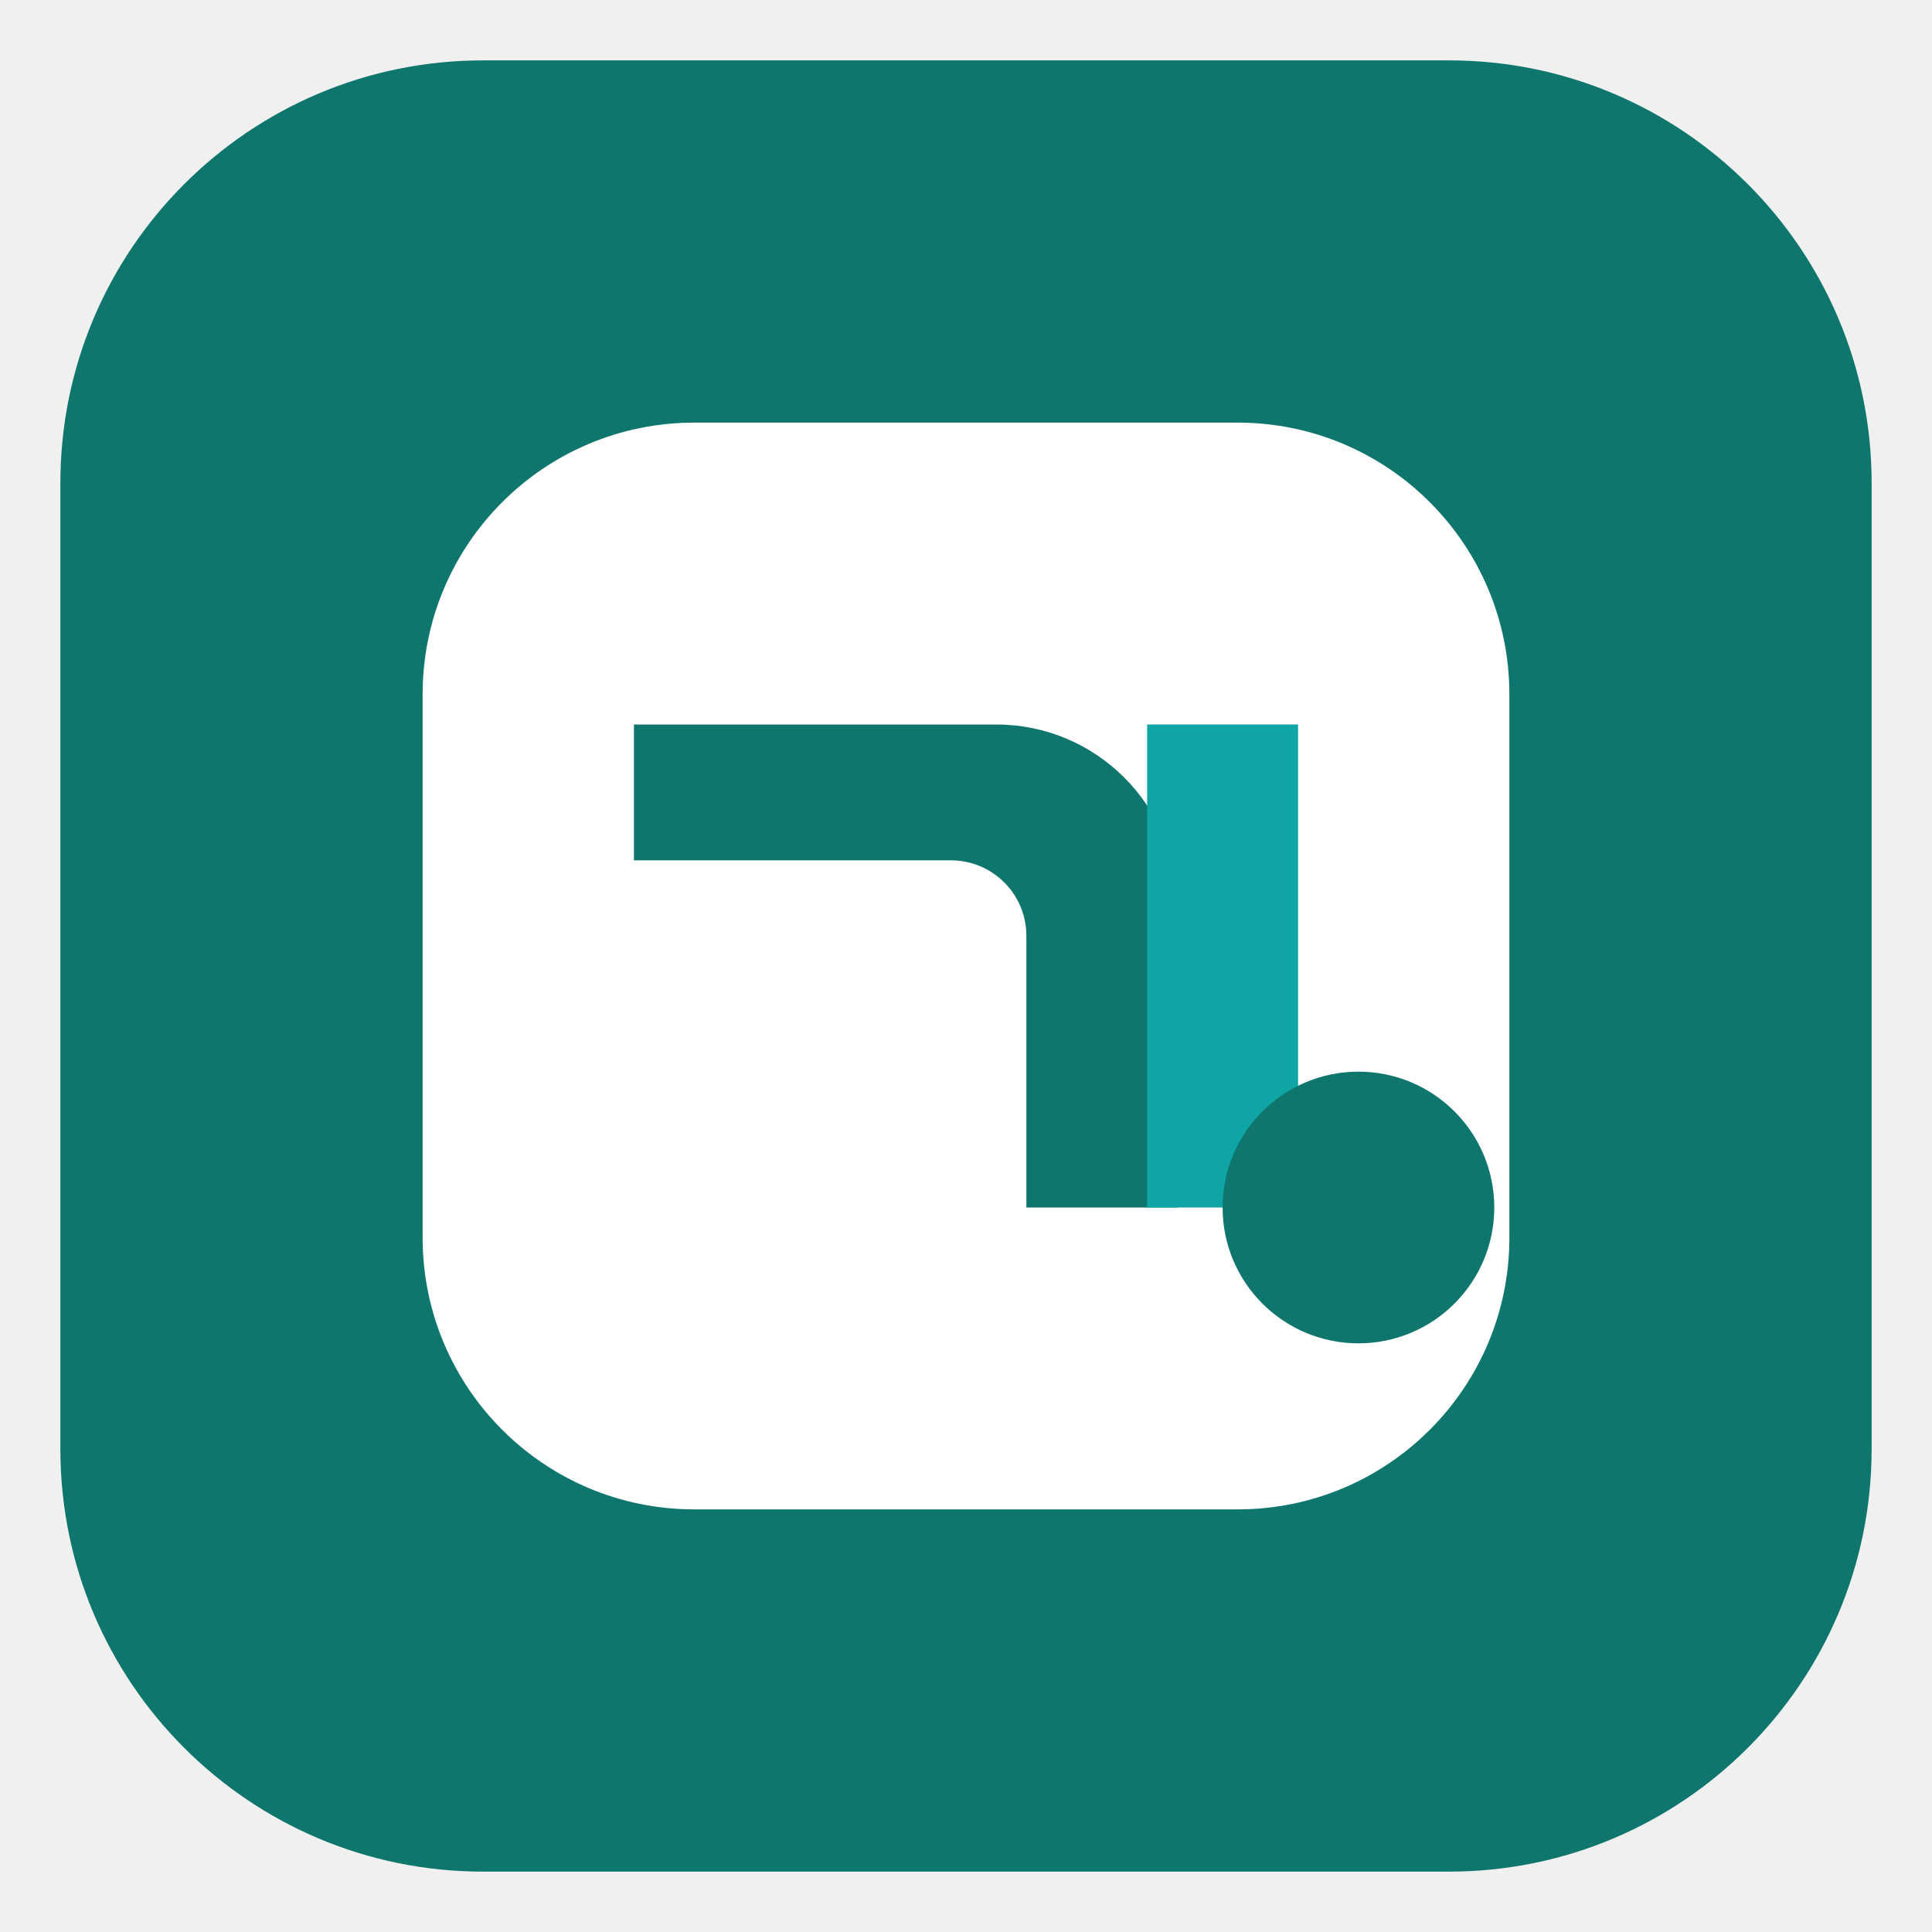
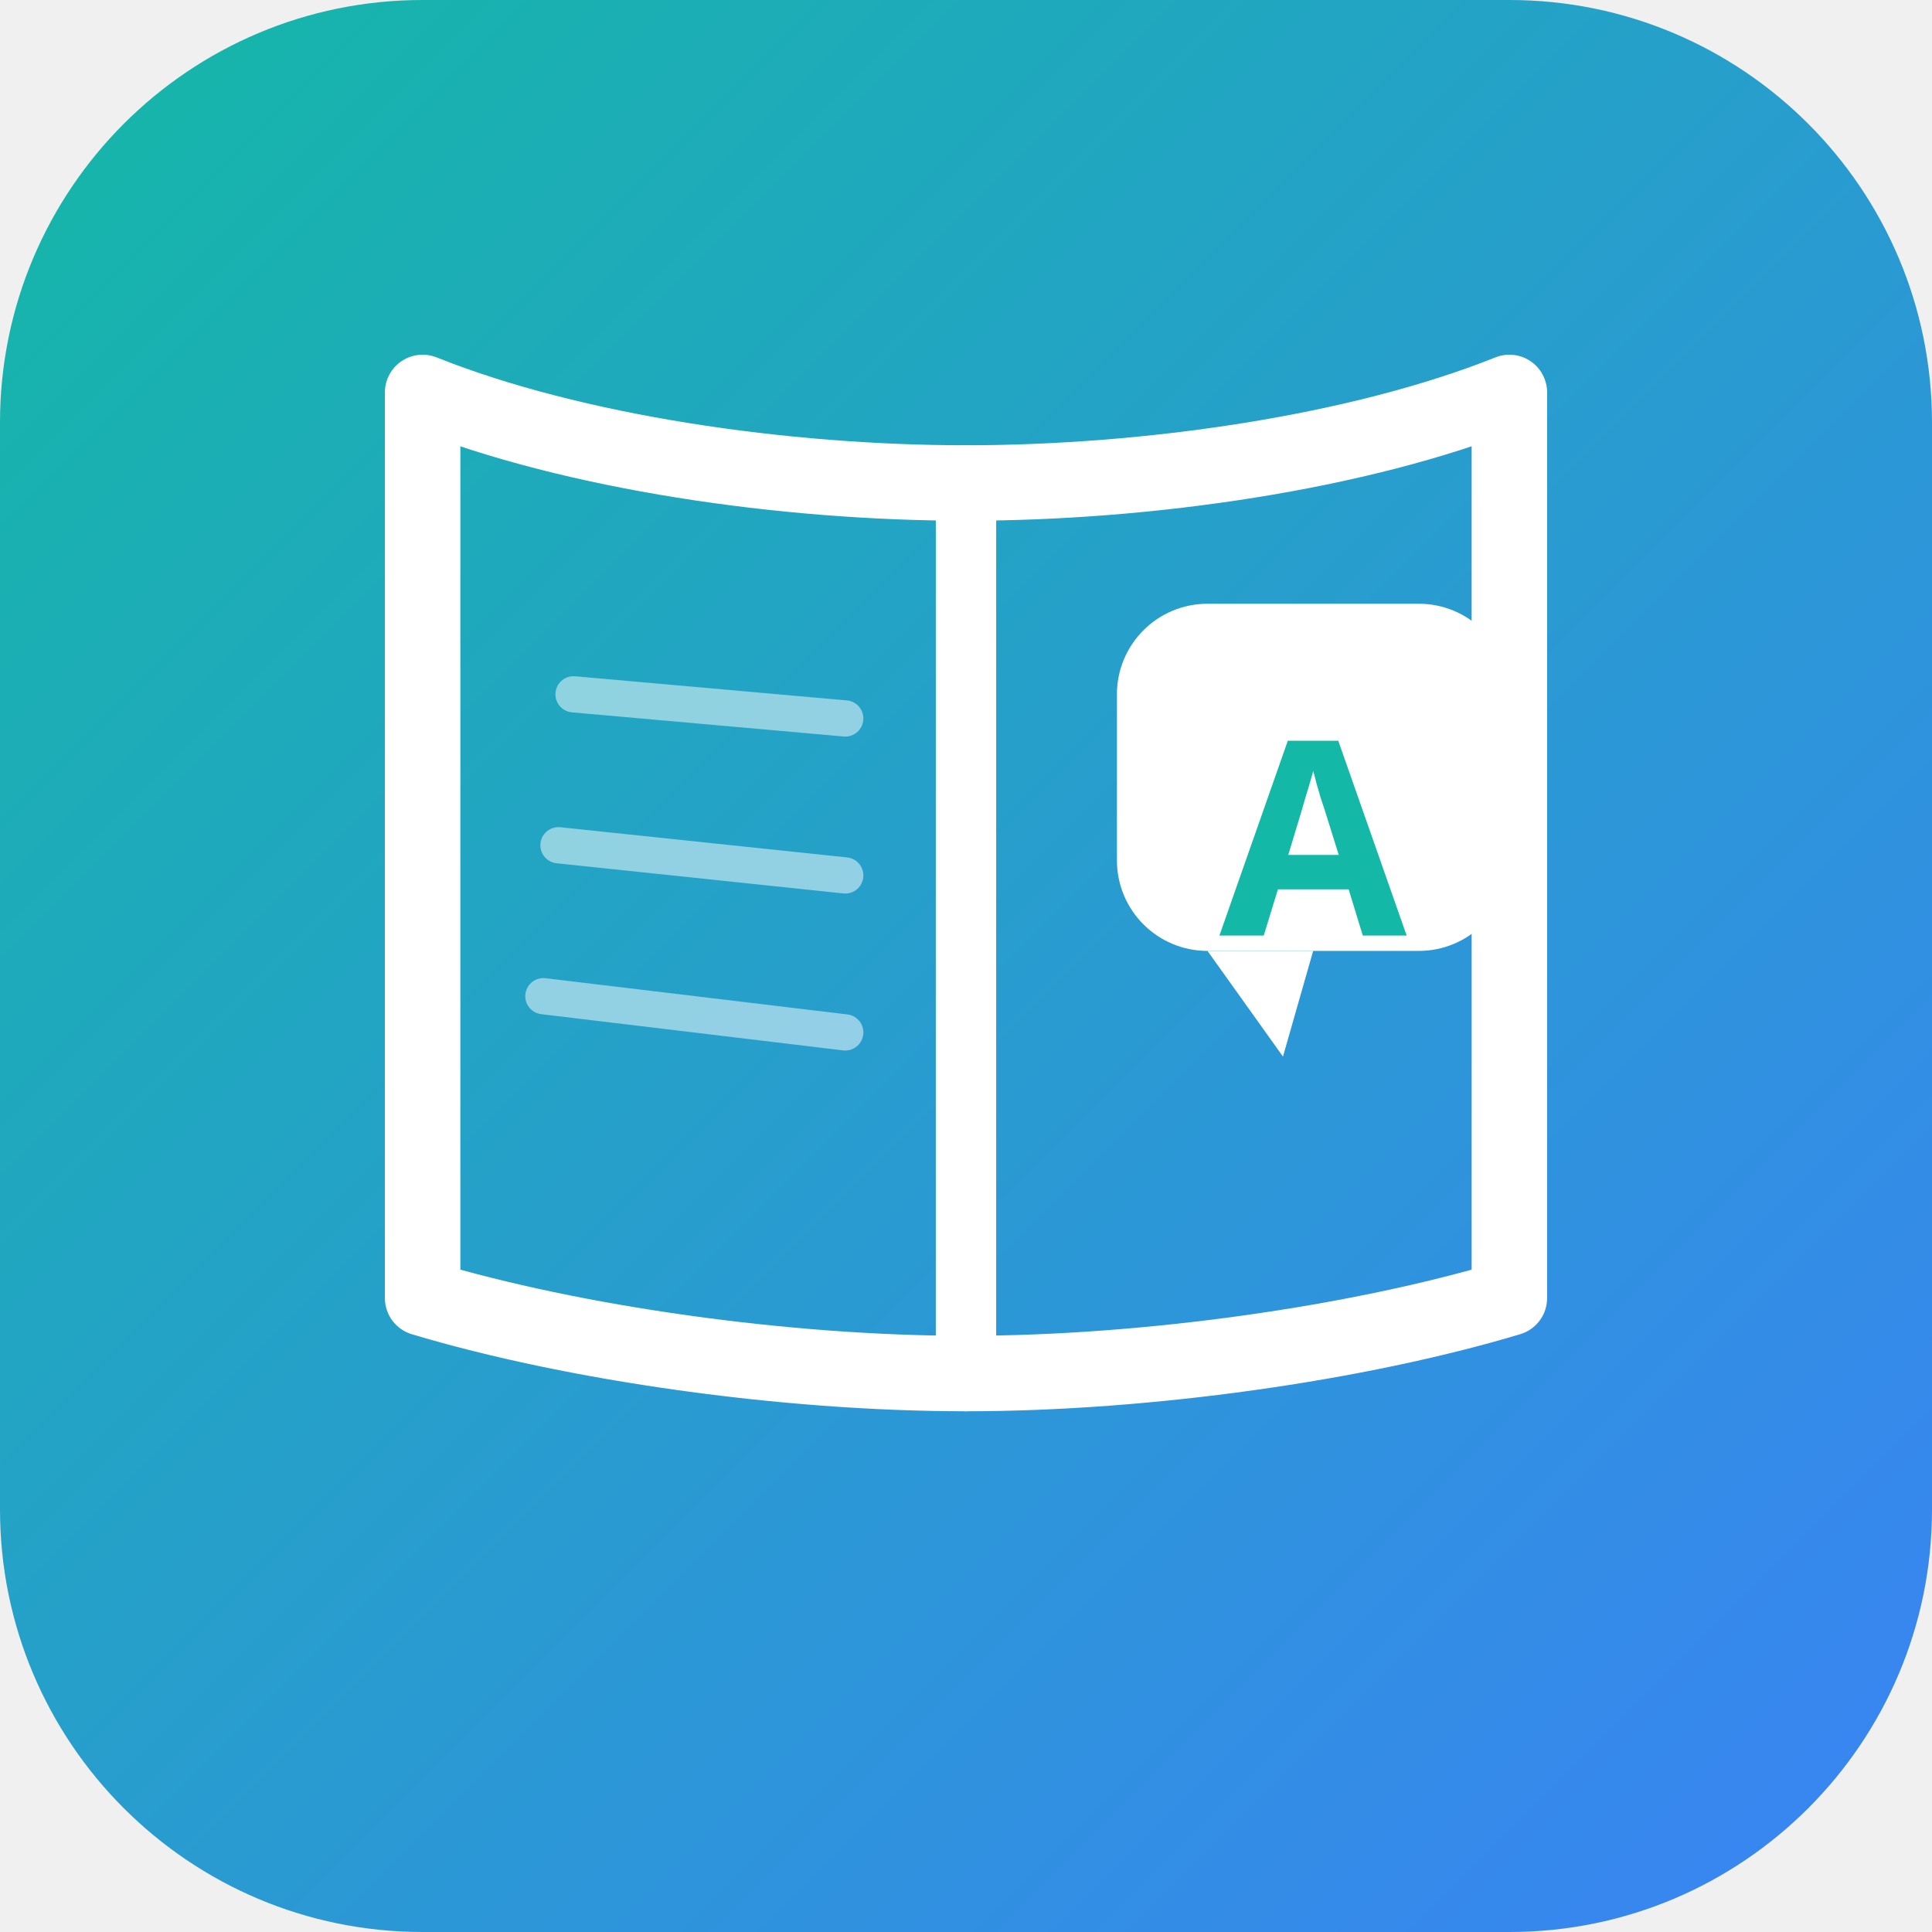
<svg xmlns="http://www.w3.org/2000/svg" viewBox="0 0 64 64" role="img" aria-label="English Notehub favicon">
-   <rect x="2" y="2" width="60" height="60" rx="14" fill="#0f766e" />
-   <rect x="14" y="14" width="36" height="36" rx="9" fill="#ffffff" />
-   <path d="M21 24h12a6 6 0 0 1 6 6v10h-5V31a2.5 2.5 0 0 0-2.5-2.5H21z" fill="#0f766e" />
-   <path d="M43 24h-5v16h5z" fill="#0ea5a4" />
-   <circle cx="45" cy="40" r="4.5" fill="#0f766e" />
+   <defs>
+     <linearGradient id="fg" x1="0" y1="0" x2="1" y2="1">
+       <stop offset="0%" stop-color="#14b8a6" />
+       <stop offset="100%" stop-color="#3b82f6" />
+     </linearGradient>
+   </defs>
+   <rect width="64" height="64" rx="14" fill="url(#fg)" />
+   <path d="M32 16 C26 16 19 15 14 13 L14 43 C19 44.5 26 45.5 32 45.5" stroke="white" stroke-width="2.5" stroke-linecap="round" stroke-linejoin="round" fill="none" />
+   <path d="M32 16 C38 16 45 15 50 13 L50 43 C45 44.5 38 45.5 32 45.5" stroke="white" stroke-width="2.5" stroke-linecap="round" stroke-linejoin="round" fill="none" />
+   <line x1="32" y1="16" x2="32" y2="45.5" stroke="white" stroke-width="2" stroke-linecap="round" />
+   <line x1="19" y1="23" x2="28" y2="23.8" stroke="white" stroke-width="1.2" stroke-linecap="round" opacity="0.5" />
+   <line x1="18.5" y1="28" x2="28" y2="29" stroke="white" stroke-width="1.2" stroke-linecap="round" opacity="0.5" />
+   <line x1="18" y1="33" x2="28" y2="34.2" stroke="white" stroke-width="1.2" stroke-linecap="round" opacity="0.5" />
+   <rect x="37" y="20" width="13" height="11.5" rx="3" fill="white" />
+   <polygon points="40,31.5 42.5,35 43.5,31.5" fill="white" />
+   <text x="43.5" y="27.5" font-family="system-ui, sans-serif" font-size="9" font-weight="700" fill="#14b8a6" text-anchor="middle" dominant-baseline="central">A</text>
</svg>
